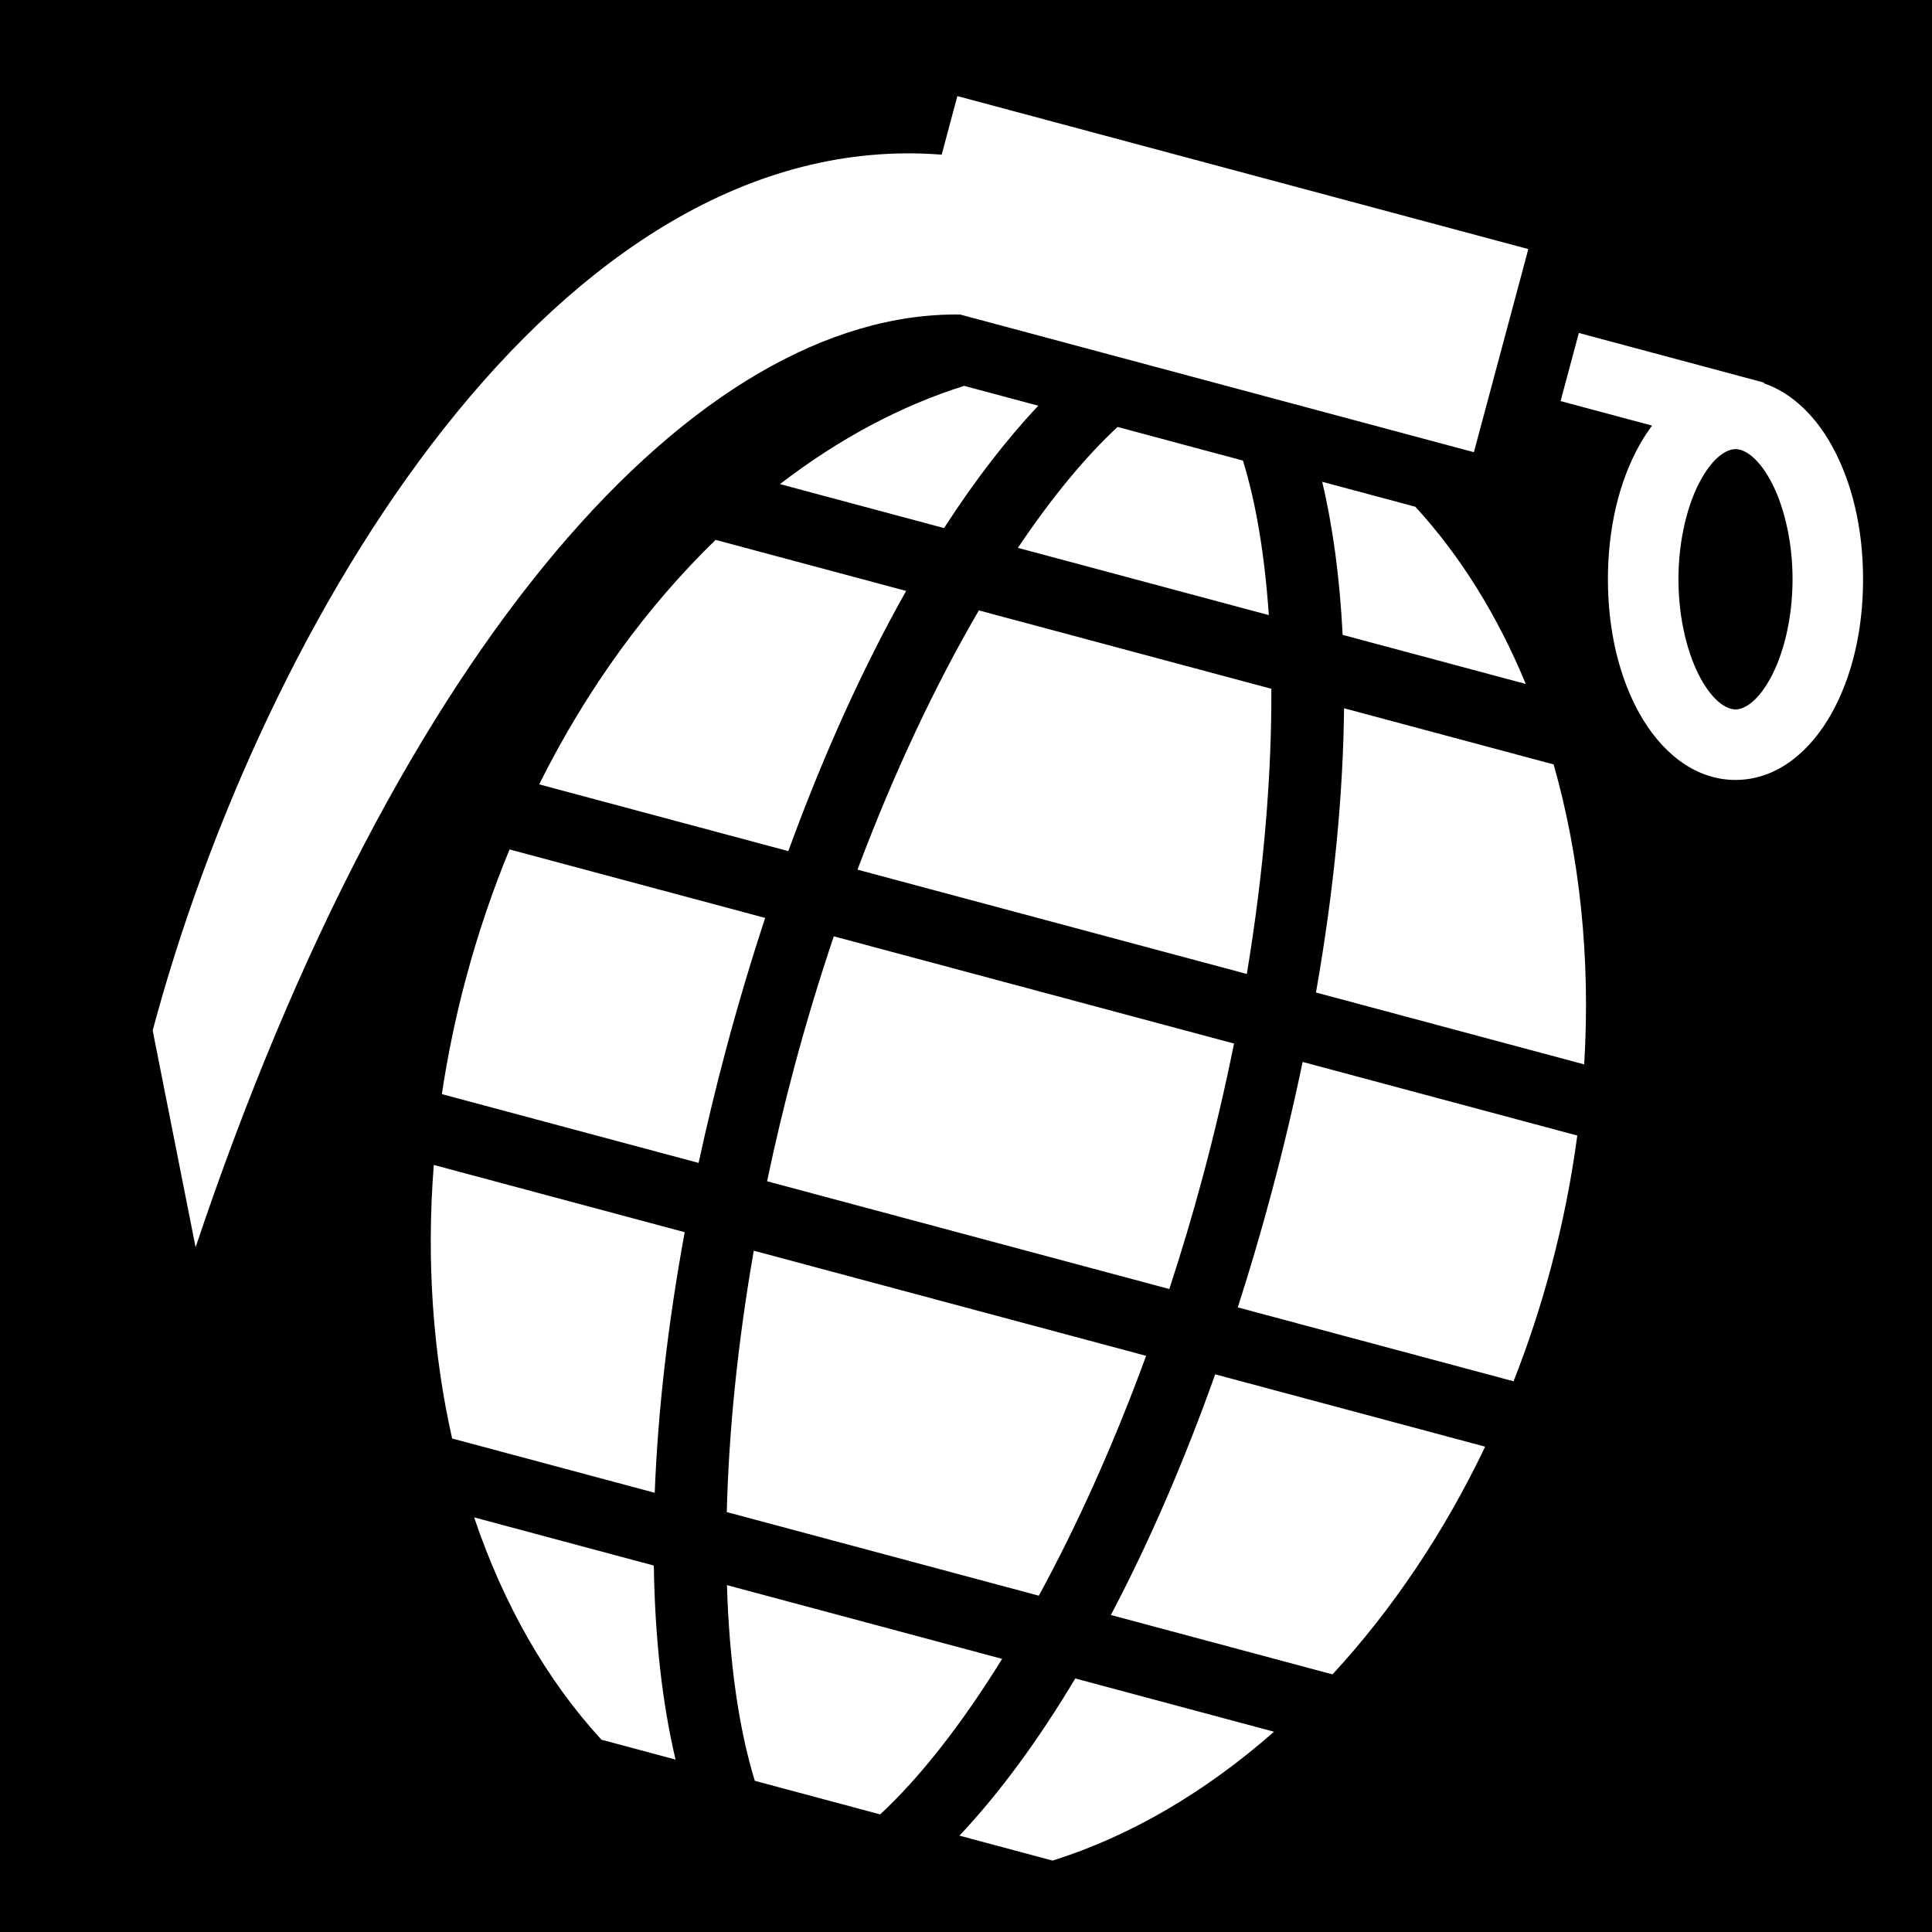
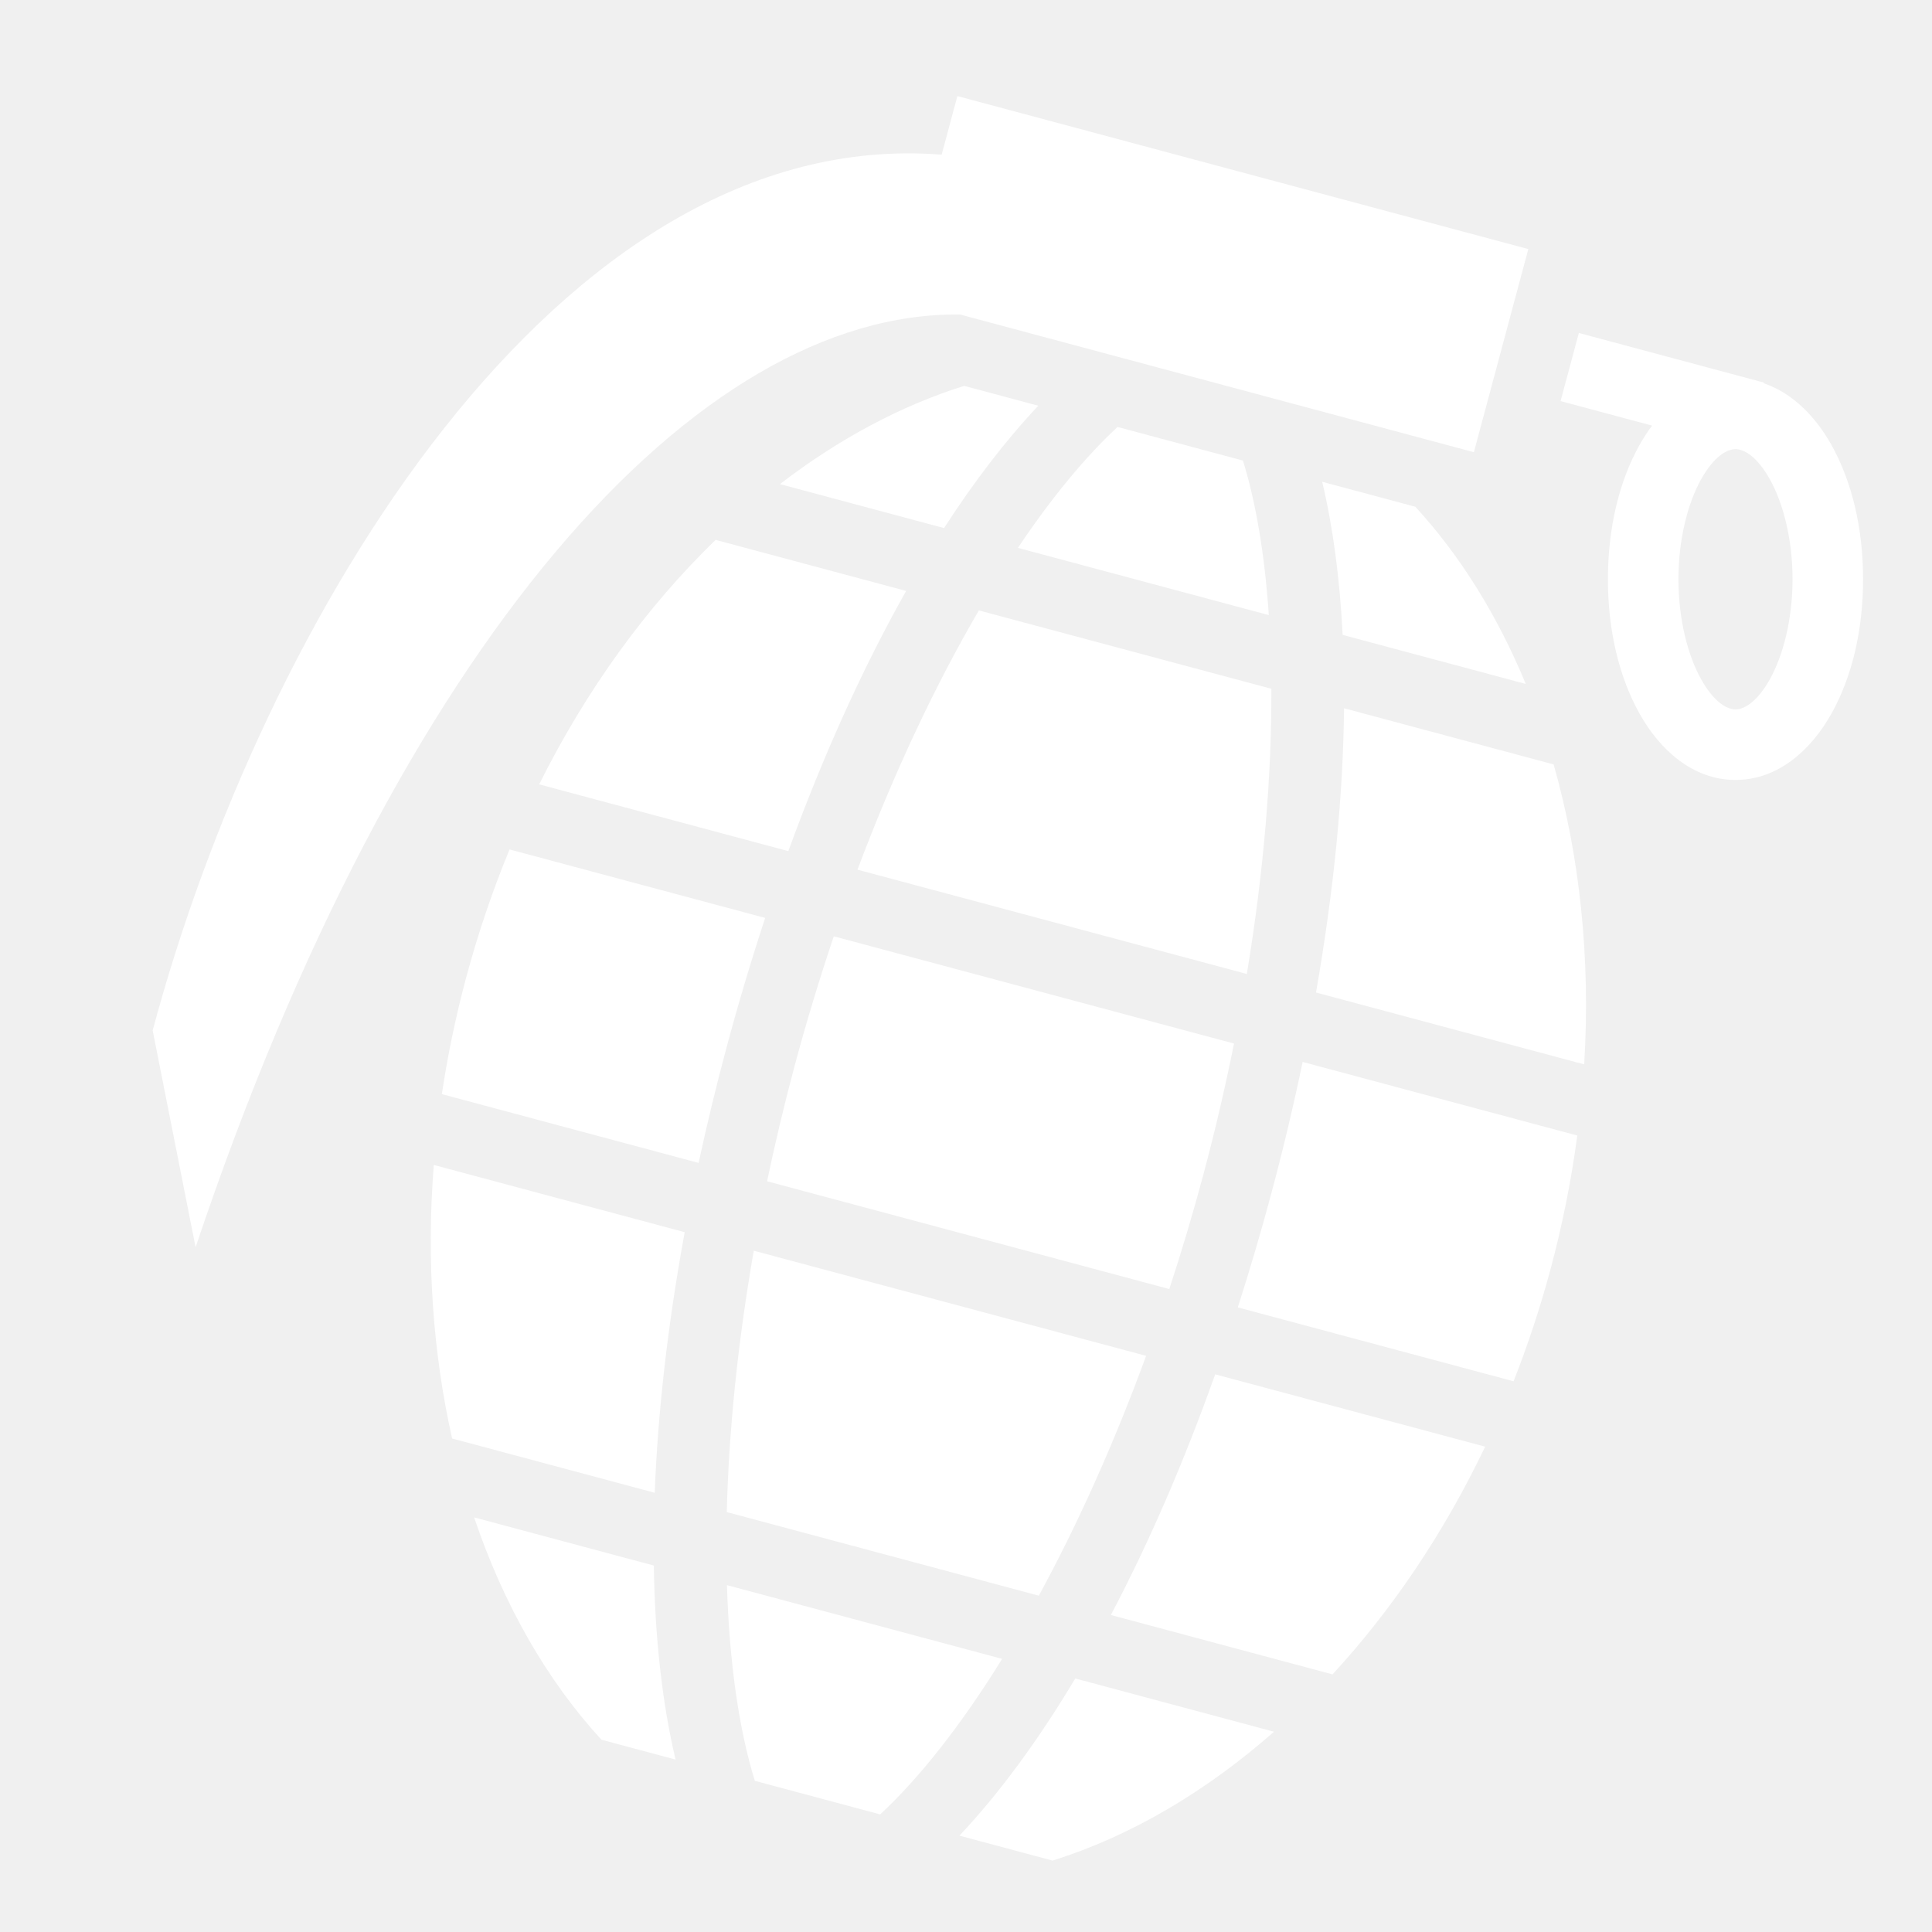
- <svg xmlns="http://www.w3.org/2000/svg" viewBox="0 0 512 512">
-   <path d="M0 0h512v512H0z" />
+ <svg xmlns="http://www.w3.org/2000/svg" viewBox="0 0 512 512" width="512" height="512">
  <path fill="#fff" d="M253.713 25.463l-4.16 15.523C147.833 33.02 69.483 164.754 40.46 273.08l11.374 57.45C105.83 169.524 184.77 82.474 254.436 83.35l136.16 36.486 14.424-53.828-151.307-40.543zm164.695 62.78l-4.836 18.05 24.246 6.498c-1.23 1.64-2.35 3.376-3.353 5.175-5.413 9.698-8.35 22.035-8.35 35.55 0 13.513 2.937 25.85 8.35 35.548s14.18 17.628 25.46 17.628c11.278 0 20.043-7.93 25.456-17.627 5.414-9.7 8.352-22.035 8.352-35.55 0-13.512-2.938-25.848-8.35-35.546-4.145-7.425-10.26-13.8-17.956-16.387l.05-.19L418.41 88.24zm-162.88 14.017c-16.805 5.265-33.33 14.11-48.827 26.033l43.484 11.652c8.062-12.484 16.437-23.367 24.978-32.424l-19.635-5.26zm40.638 10.888c-8.584 7.96-17.527 18.798-26.414 32.04l66.496 17.818c-1.075-15.91-3.4-29.77-6.855-40.953l-33.227-8.905zm163.758 5.877c2.23 0 5.697 1.883 9.14 8.05 3.44 6.166 5.98 15.744 5.98 26.44 0 10.694-2.54 20.274-5.98 26.44-3.443 6.166-6.91 8.05-9.14 8.05-2.23 0-5.7-1.884-9.14-8.05-3.442-6.166-5.98-15.746-5.98-26.44 0-10.697 2.538-20.277 5.98-26.443 3.44-6.166 6.91-8.047 9.14-8.047zm-109.528 8.655c2.87 12.113 4.678 25.725 5.418 40.568l48.528 13.004c-7.46-18.074-17.346-33.997-29.266-46.96l-24.68-6.612zm-160.75 15.392c-18.056 17.506-34.11 39.42-46.763 64.79l66.03 17.695c9.335-25.593 19.883-48.854 31.226-68.955l-50.495-13.53zm69.762 18.694c-11.404 19.538-22.43 42.79-32.164 68.703l103.178 27.643c4.528-27.308 6.605-52.958 6.498-75.58l-77.512-20.767zm96.778 25.93c-.228 23.08-2.723 48.5-7.436 75.33l71.076 19.044c1.728-28.298-1.217-55.304-8.1-79.492l-55.54-14.88zm-221.15 37.413c-4.475 10.84-8.35 22.21-11.522 34.048-2.768 10.33-4.893 20.618-6.416 30.797l68.04 18.23c2.17-10.04 4.624-20.227 7.385-30.533 3.164-11.807 6.598-23.282 10.254-34.392l-67.74-18.15zm85.93 23.023c-3.733 11.077-7.225 22.543-10.39 34.355-2.762 10.308-5.183 20.513-7.29 30.56l106.593 28.56c3.198-9.752 6.204-19.8 8.966-30.108 3.165-11.813 5.877-23.488 8.183-34.947l-106.065-28.42zm124.247 33.293c-2.39 11.45-5.15 23.103-8.315 34.91-2.76 10.305-5.73 20.357-8.87 30.137l73.085 19.582c3.77-9.577 7.072-19.547 9.84-29.877 3.173-11.84 5.5-23.623 7.043-35.25l-72.783-19.502zm-230.256 27.3c-2 25.508-.197 50.033 4.86 72.49L173.51 395.6c.822-21.46 3.467-44.693 7.943-69.057l-66.498-17.818zm84.8 22.723c-4.306 24.693-6.634 48.122-7.153 69.267l82.693 22.158c10.122-18.572 19.82-40.026 28.437-63.564l-103.976-27.86zm122.28 32.763c-8.305 23.338-17.63 44.783-27.646 63.78l58.74 15.737c15.605-16.92 29.43-37.258 40.45-60.347l-71.543-19.17zM125.65 402.125c7.774 23.043 19.257 43.167 33.743 58.918l19.636 5.262c-3.55-15.012-5.47-32.33-5.76-51.42l-47.62-12.76zm66.998 17.953c.63 20.52 3.166 38.184 7.387 51.856l33.217 8.9c10.492-9.73 21.52-23.758 32.326-41.215l-72.93-19.542zm92.31 24.733c-9.796 16.388-20.118 30.428-30.698 41.653l24.68 6.613c20.423-6.398 40.43-18.082 58.683-34.152l-52.666-14.113z" />
</svg>
